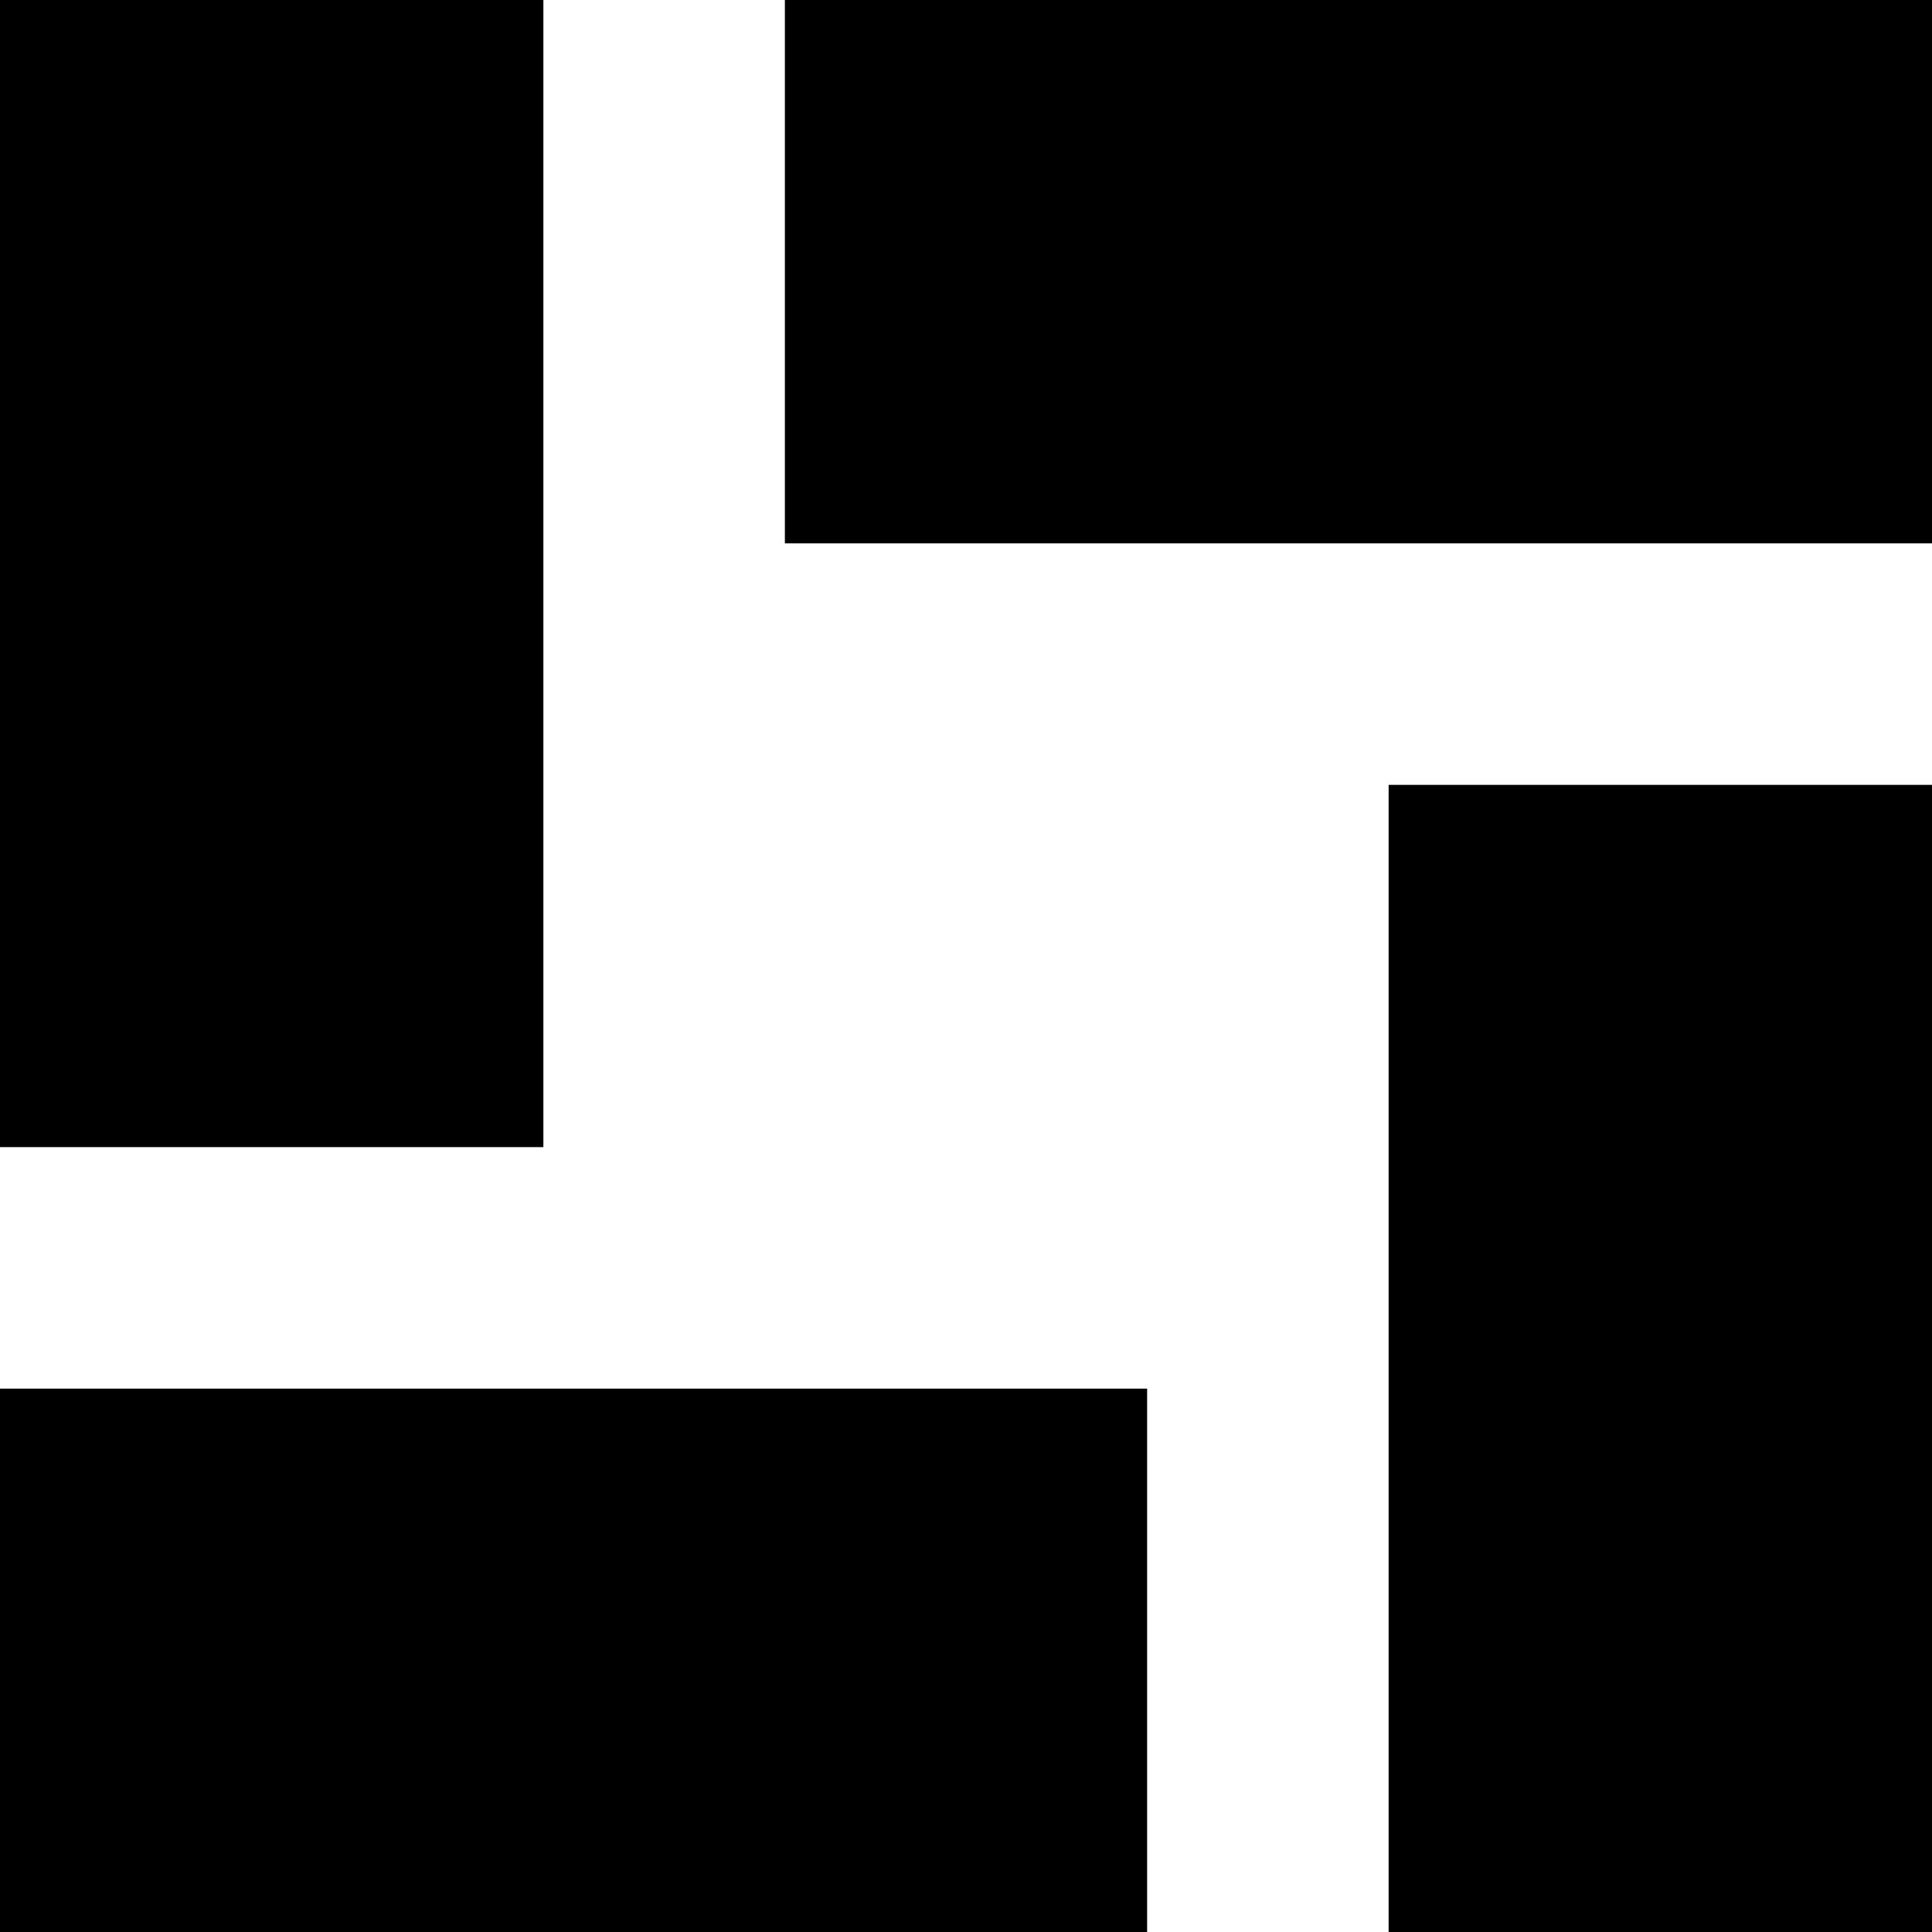
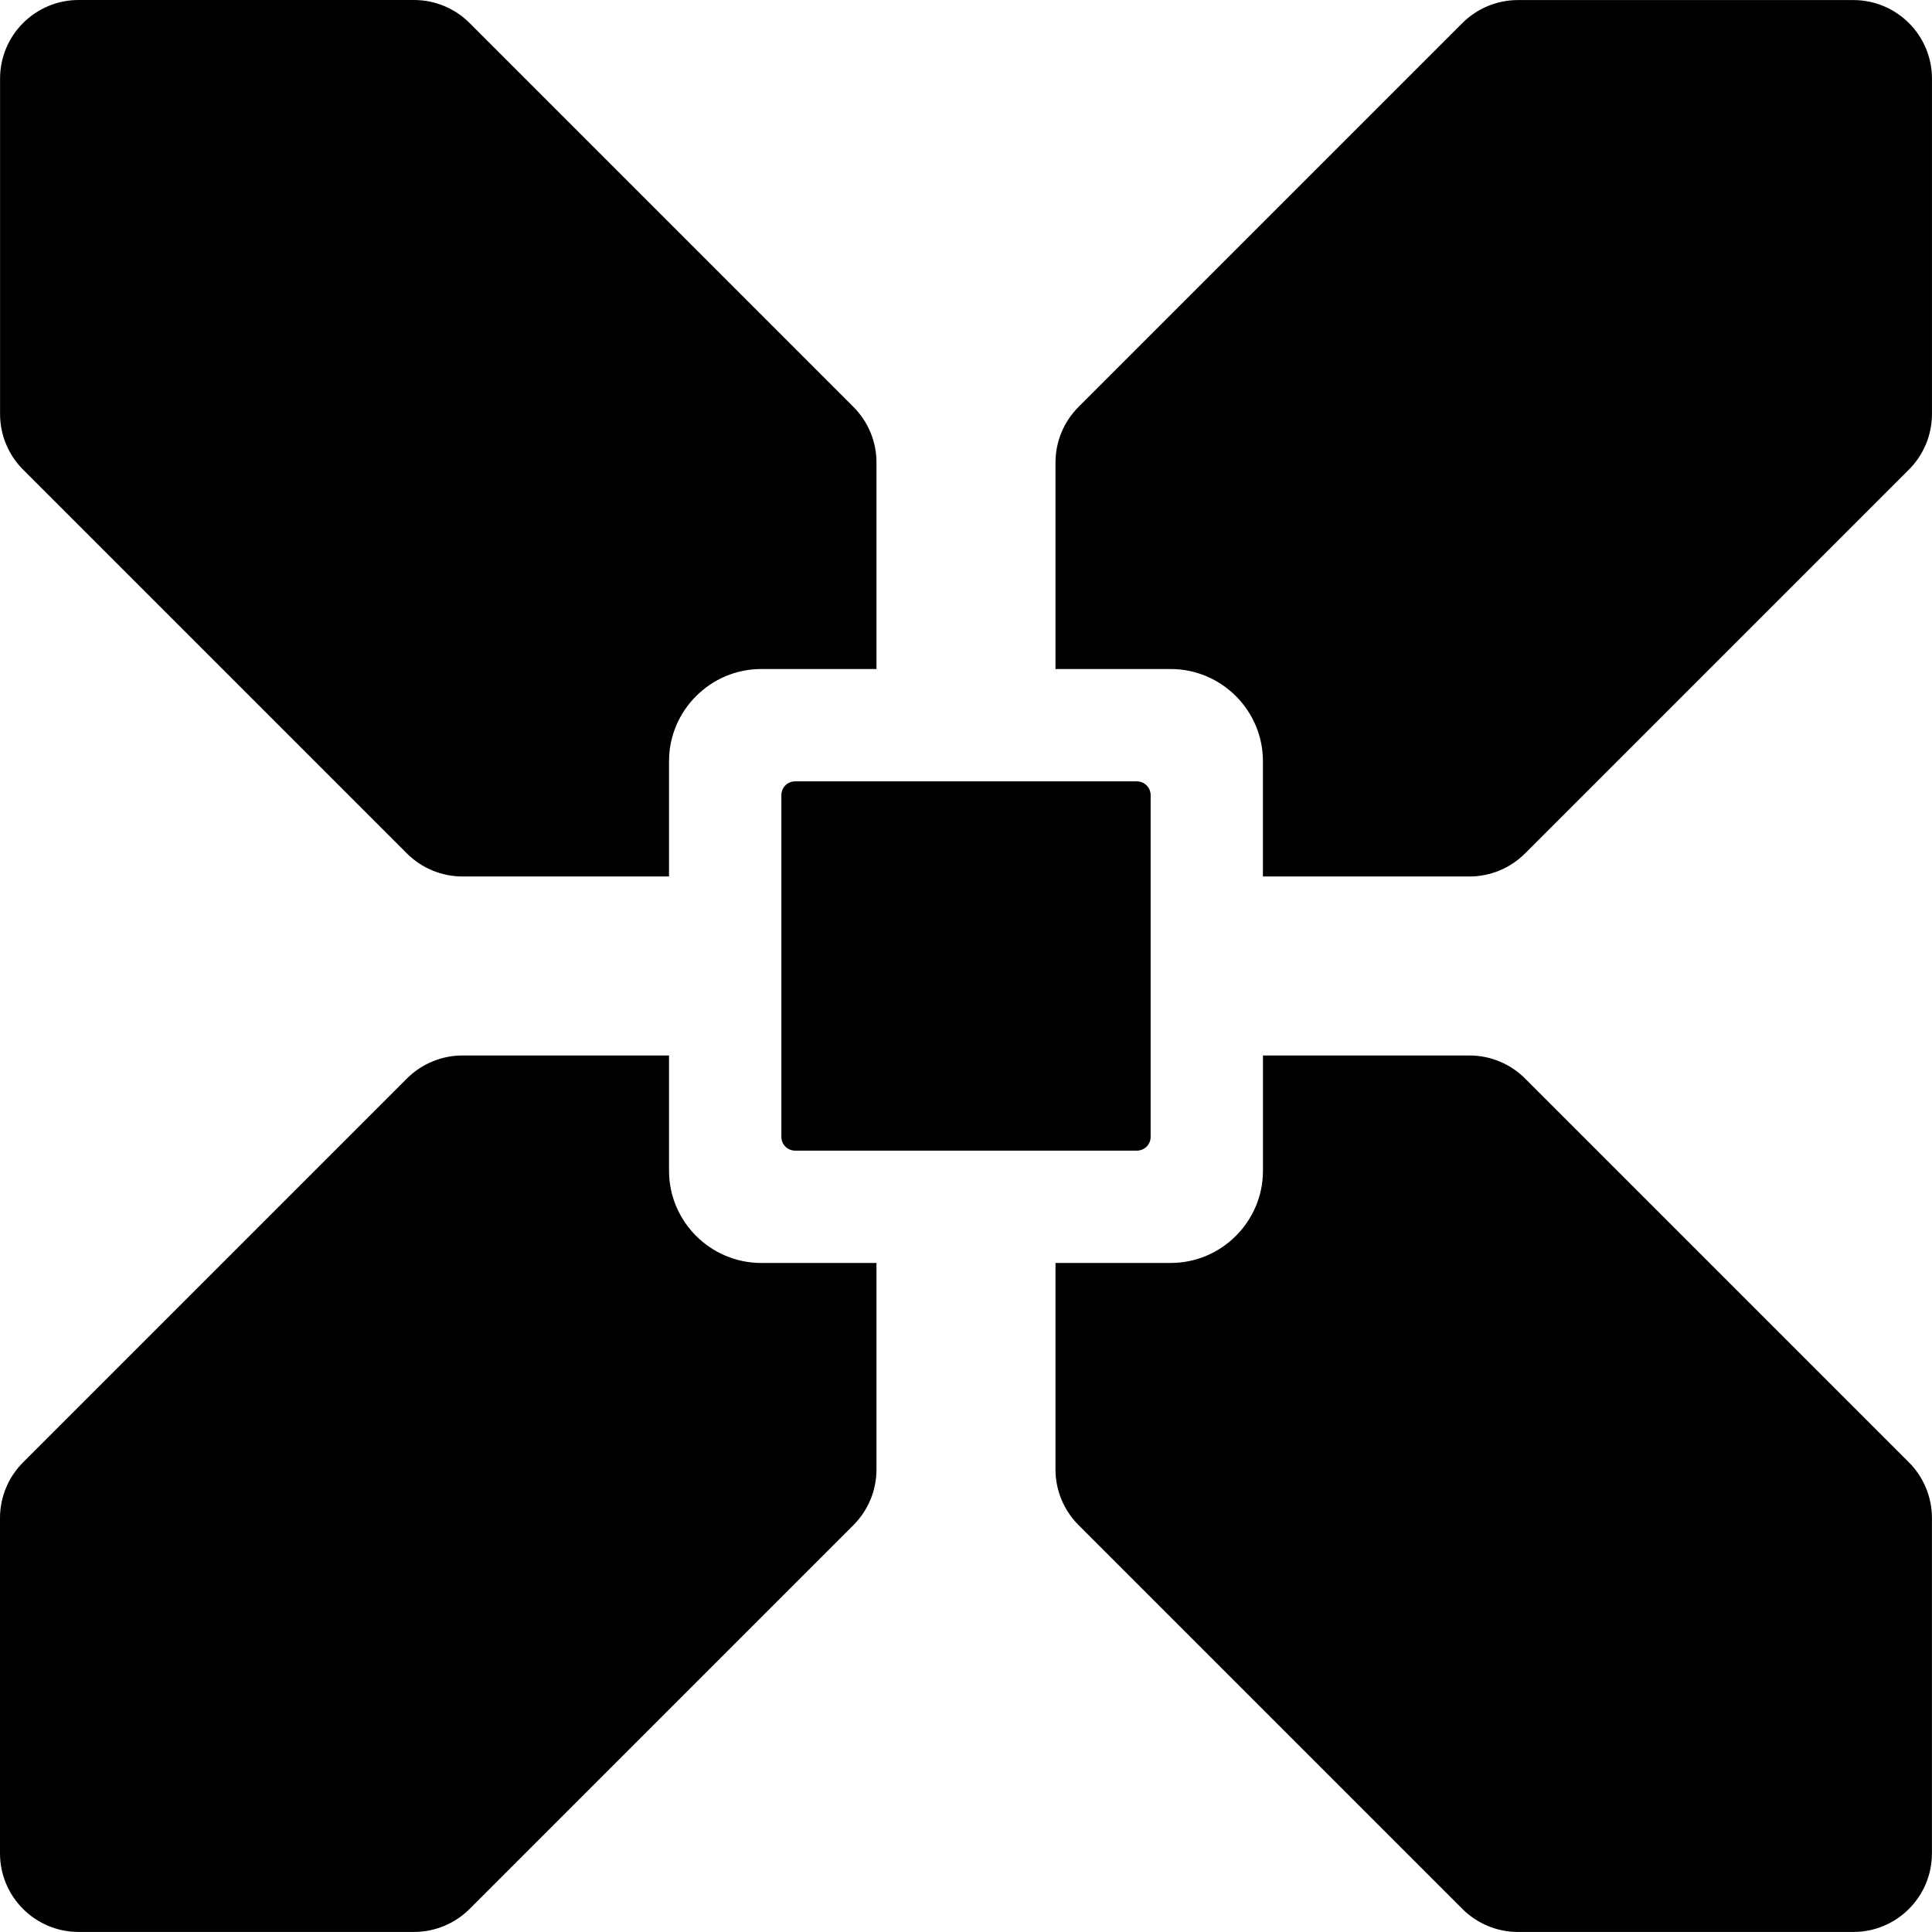
- <svg xmlns="http://www.w3.org/2000/svg" width="64" height="64" viewBox="0 0 64 64" role="img" aria-labelledby="title">
-   <g fill="#000000">
-     <rect x="0" y="0" width="18" height="38" />
-     <rect x="0" y="46" width="38" height="18" />
-     <rect x="26" y="0" width="38" height="18" />
-     <rect x="46" y="26" width="18" height="38" />
+ <svg xmlns="http://www.w3.org/2000/svg" aria-labelledby="title" height="64" role="img" viewBox="0 0 64 64" width="64">
+   <g fill="#000000" transform="scale(0.1036504)">
+     <rect height="118.02" rx="4.4" ry="4.4" width="118.02" x="249.72" y="249.72" />
+     <path d="M374.18,403.63h-36.85v66.01c0,6.66,2.65,13.05,7.36,17.76l122.69,122.69c4.71,4.71,11.1,7.36,17.76,7.36h107.18c13.87,0,25.12-11.25,25.12-25.12v-107.21c0-6.66-2.65-13.05-7.36-17.76l-122.67-122.67c-4.71-4.71-11.1-7.36-17.76-7.36h-66.01v36.85c0,16.2-13.25,29.45-29.45,29.45Z" />
+     <path d="M403.63,243.27v36.85h66.01c6.66,0,13.05-2.65,17.76-7.36l122.69-122.69c4.71-4.71,7.36-11.1,7.36-17.76V25.14c0-13.87-11.25-25.12-25.12-25.12h-107.21c-6.66,0-13.05,2.65-17.76,7.36l-122.67,122.67c-4.71,4.71-7.36,11.1-7.36,17.76v66.01h36.85c16.2,0,29.45,13.25,29.45,29.45Z" />
+     <path d="M243.27,213.82h36.85v-66.01c0-6.66-2.65-13.05-7.36-17.76L150.08,7.36c-4.71-4.71-11.1-7.36-17.76-7.36H25.14C11.26,0,.02,11.25.02,25.12v107.21c0,6.66,2.65,13.05,7.36,17.76l122.67,122.67c4.71,4.71,11.1,7.36,17.76,7.36h66.01v-36.85c0-16.2,13.25-29.45,29.45-29.45Z" />
+     <path d="M213.82,374.18v-36.85h-66.01c-6.66,0-13.05,2.65-17.76,7.36L7.36,467.38c-4.71,4.71-7.36,11.1-7.36,17.76v107.18c0,13.87,11.25,25.12,25.12,25.12h107.21c6.66,0,13.05-2.65,17.76-7.36l122.67-122.67c4.71-4.71,7.36-11.1,7.36-17.76v-66.01h-36.85c-16.2,0-29.45-13.25-29.45-29.45Z" />
  </g>
</svg>
